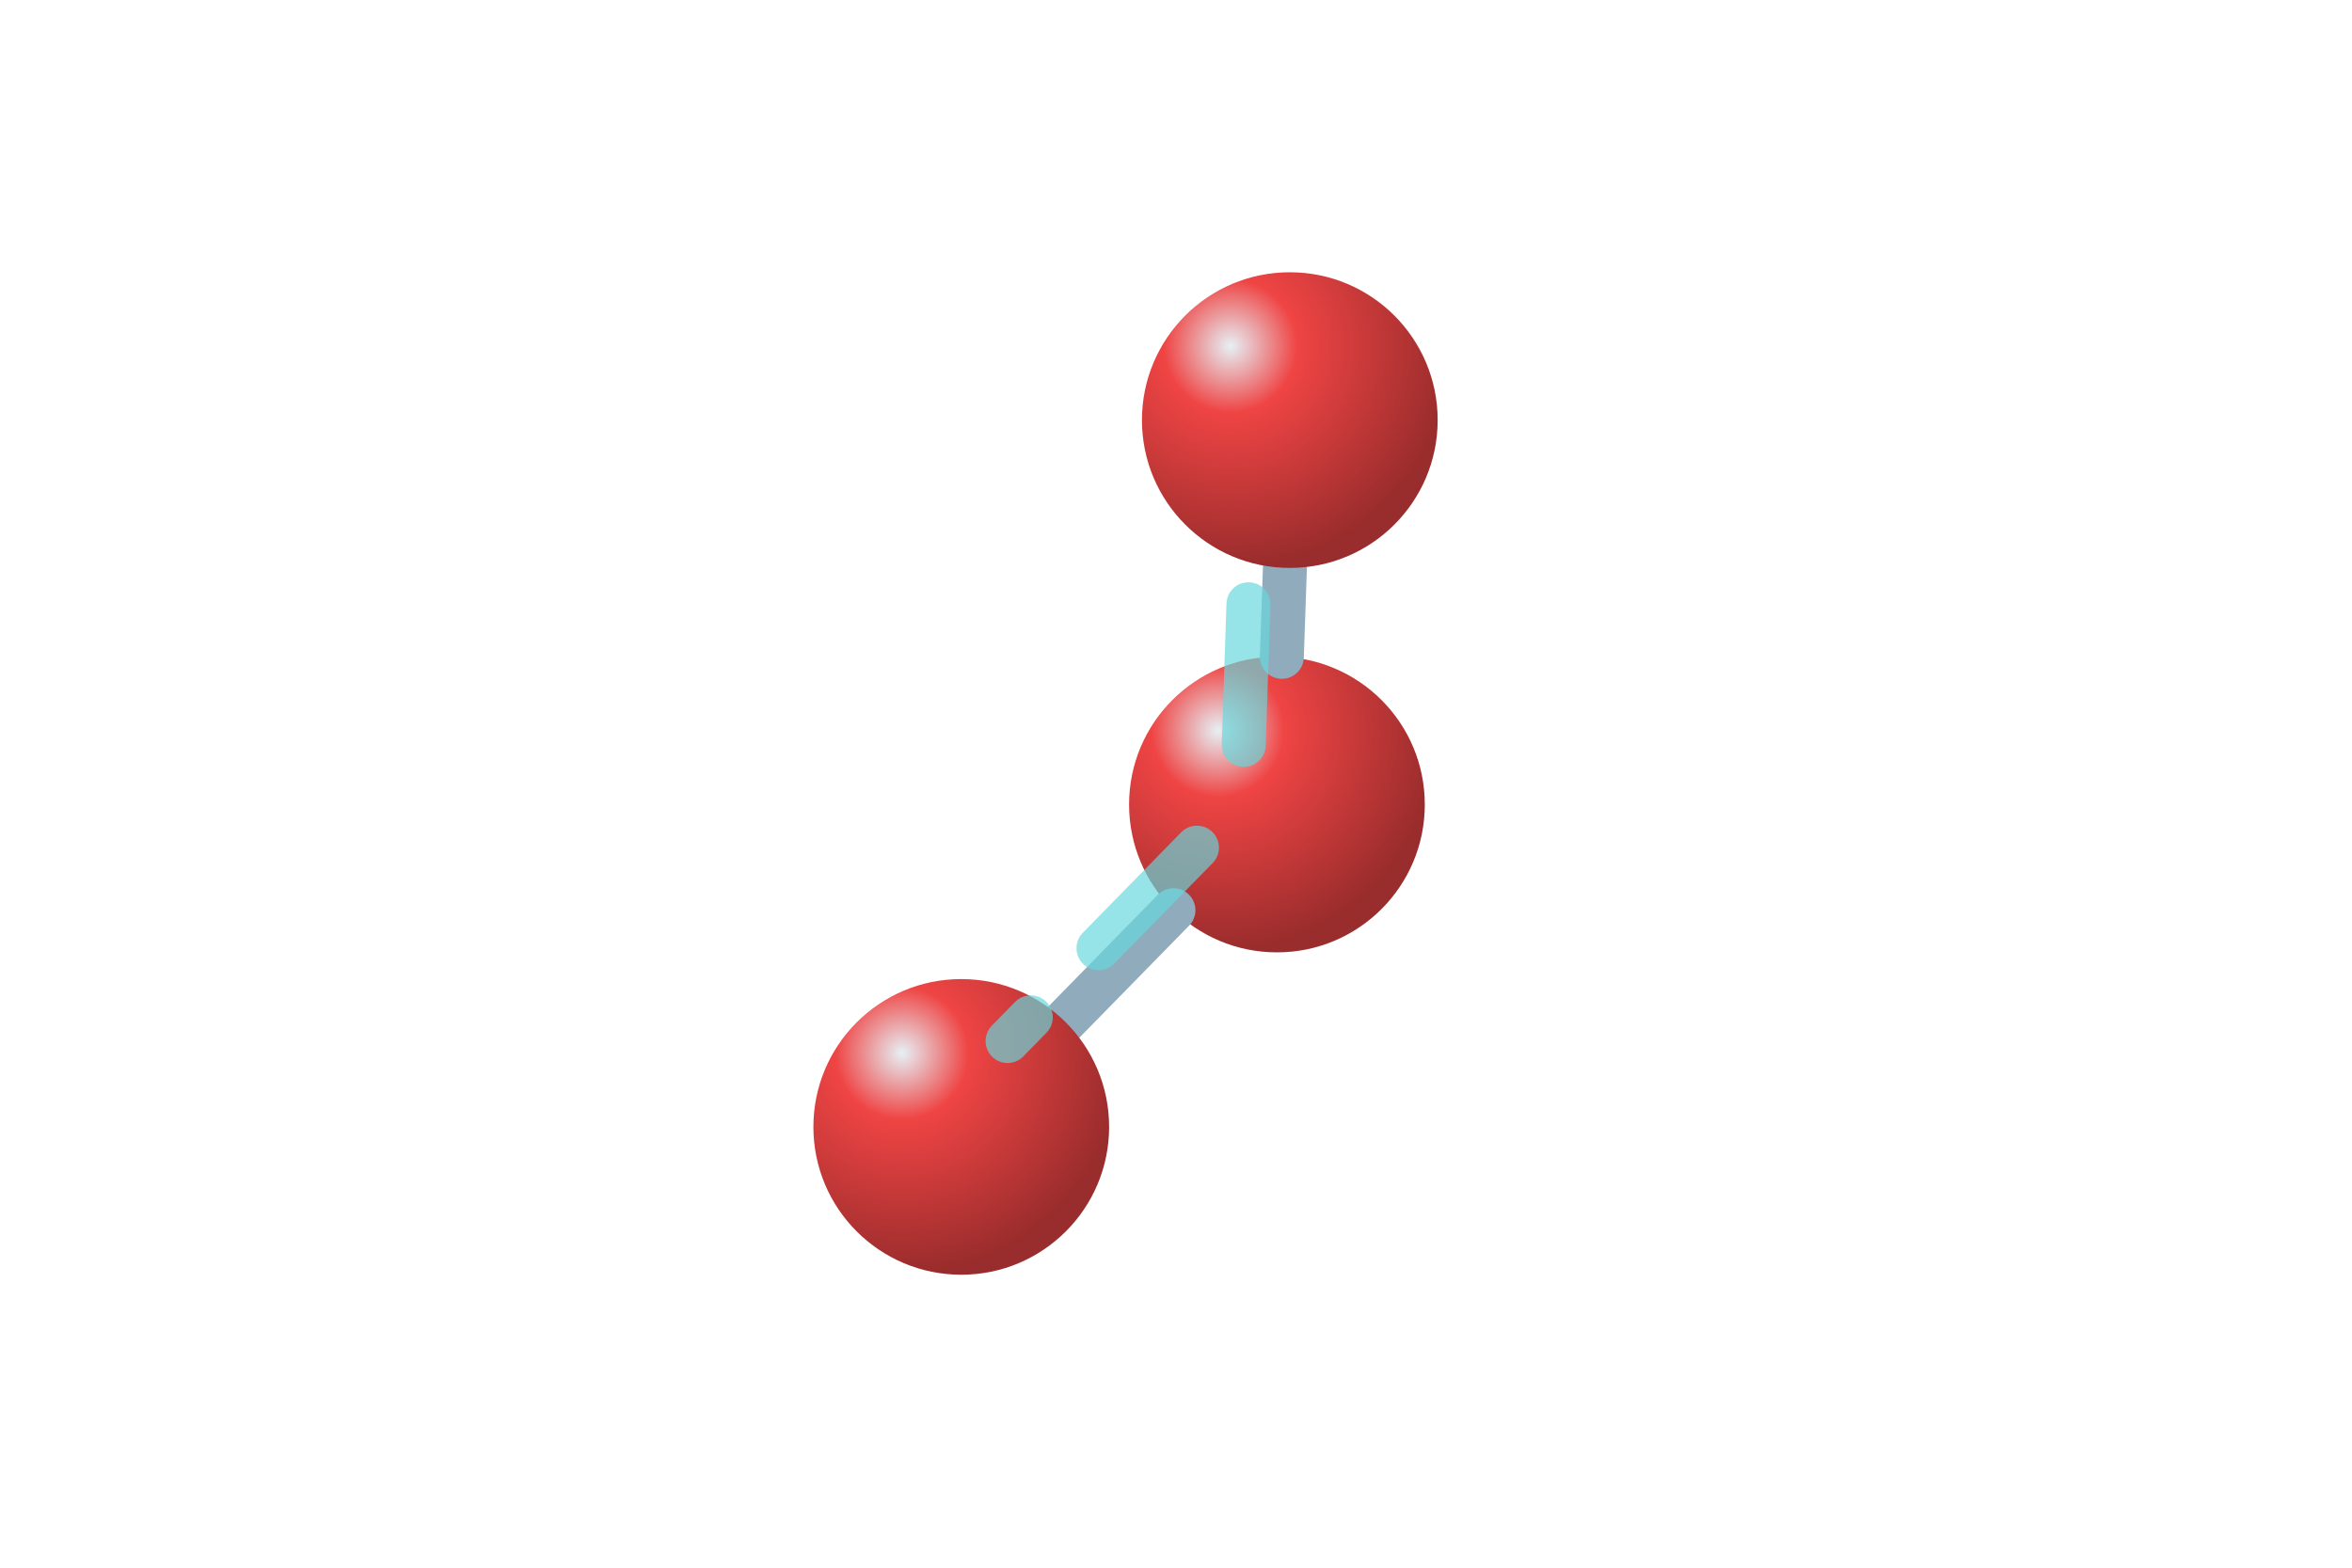
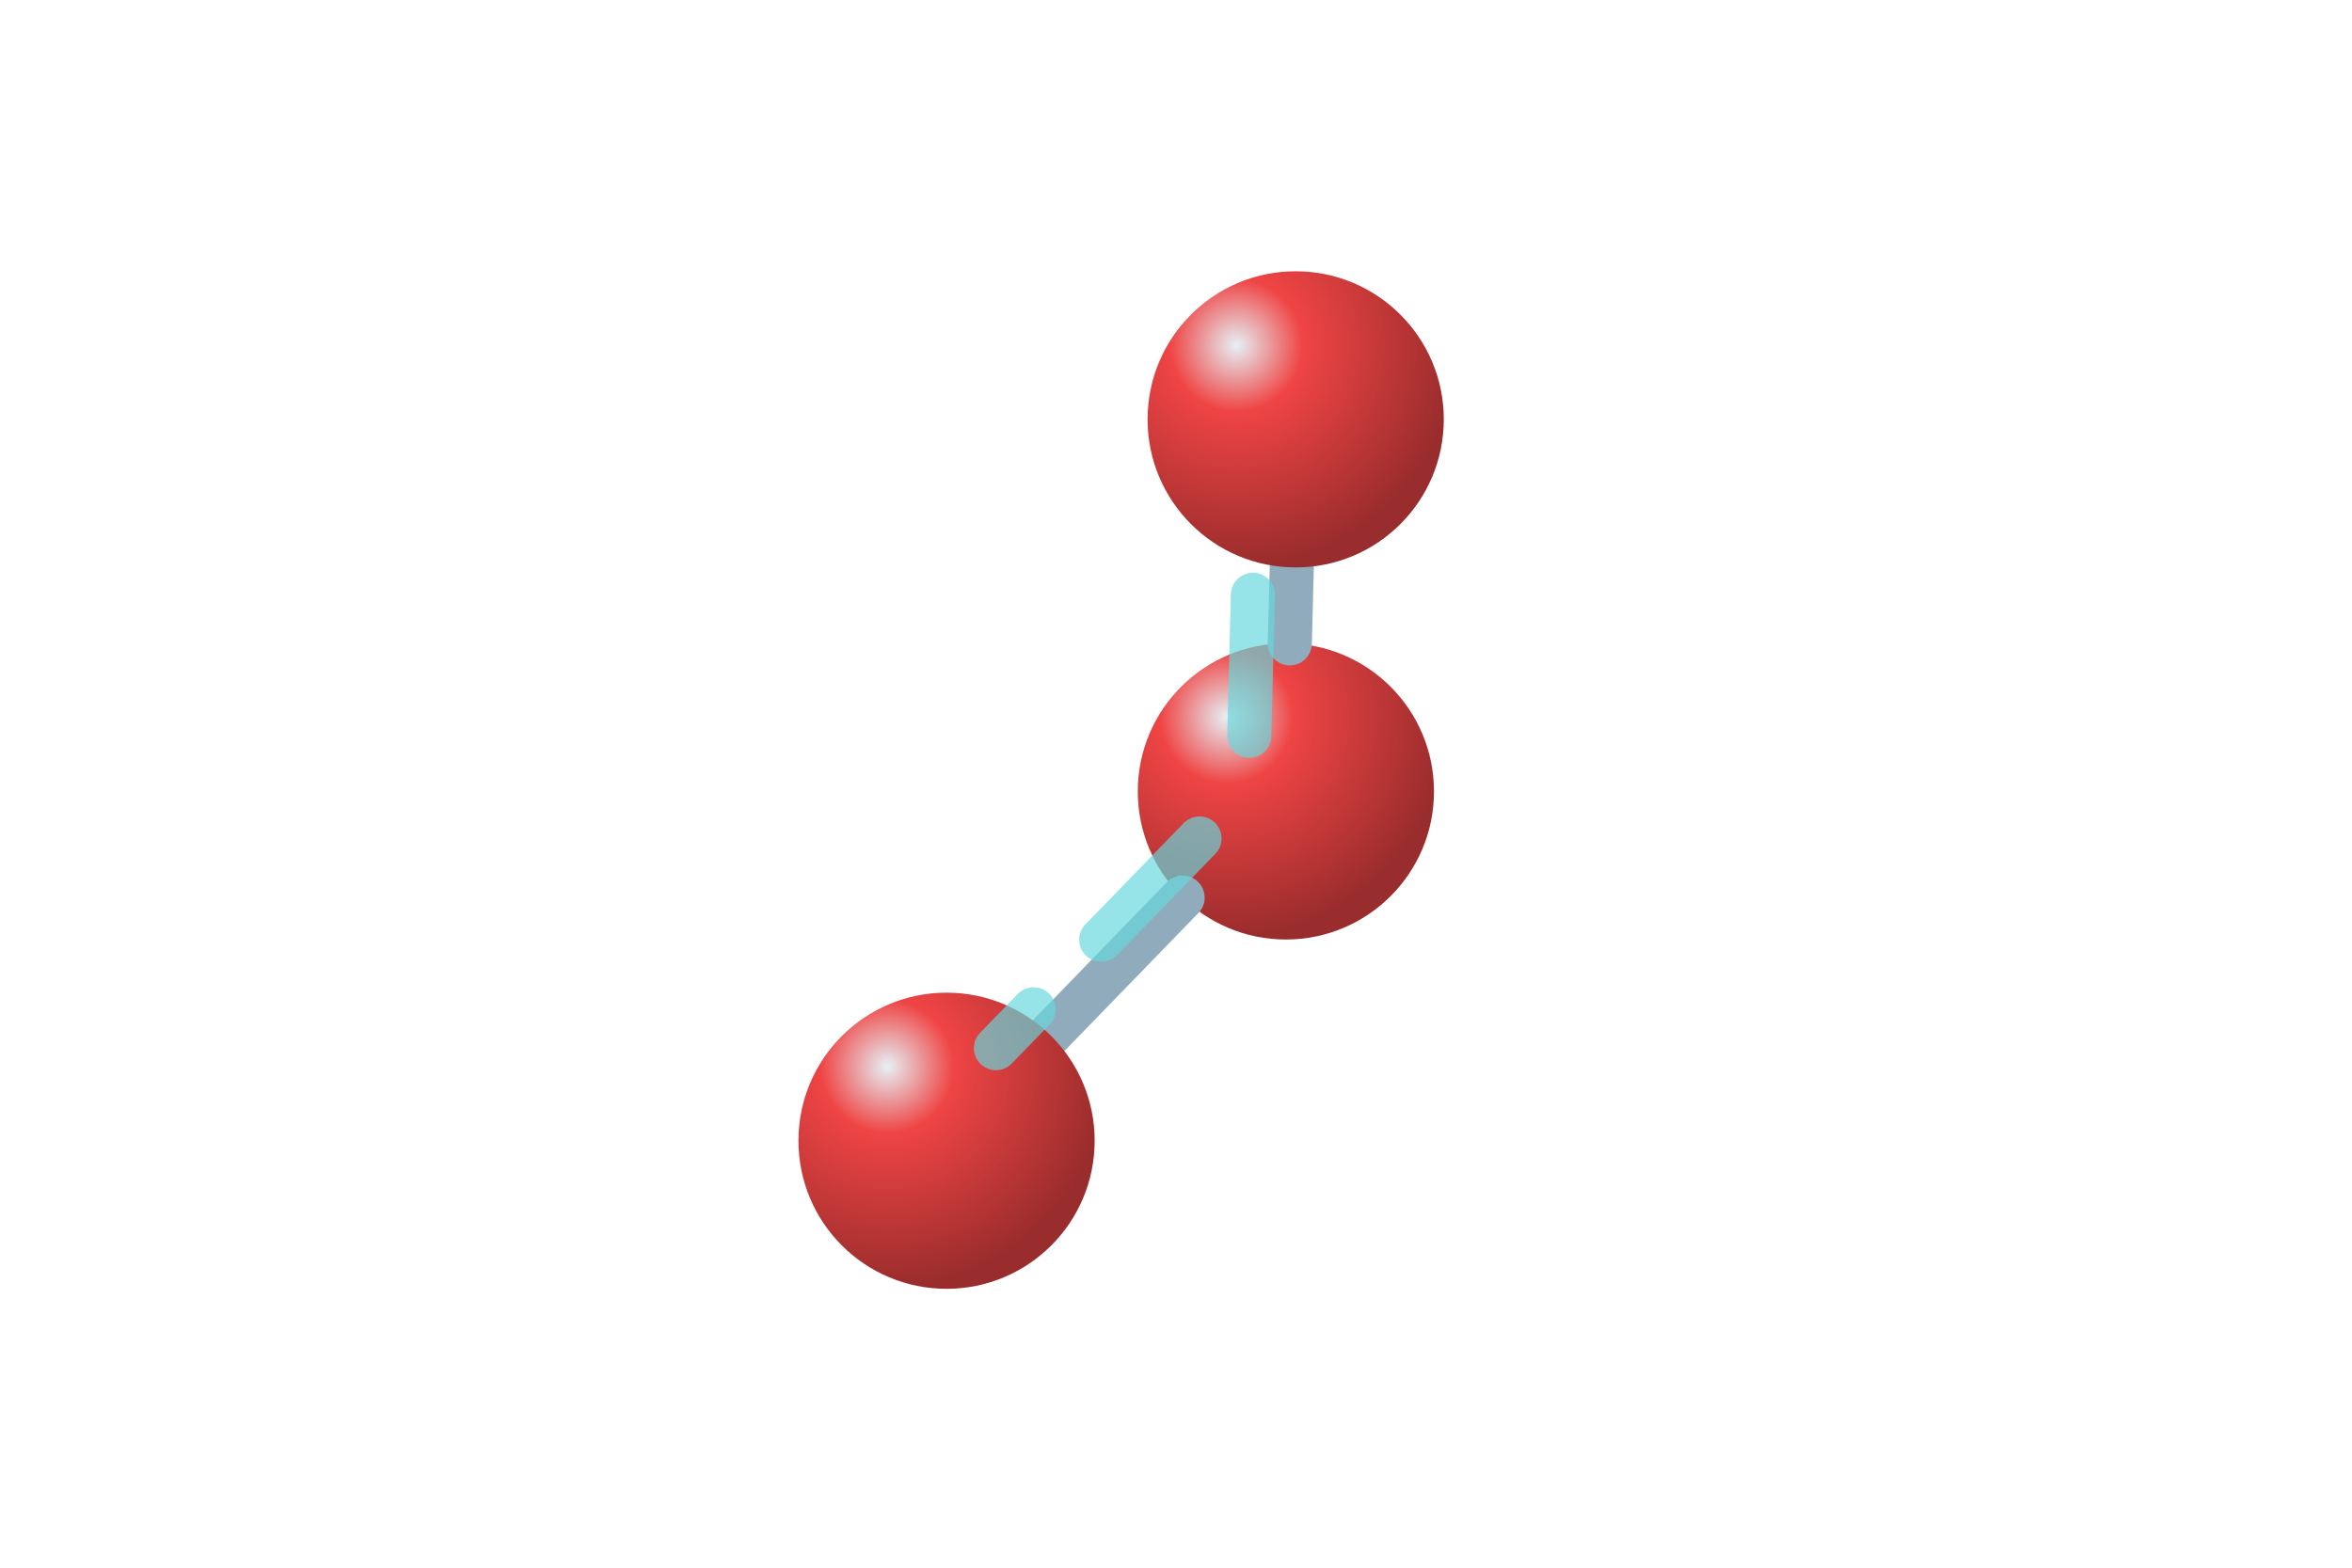
<svg xmlns="http://www.w3.org/2000/svg" viewBox="0 0 192 128">
  <defs>
    <radialGradient id="O" cx="30%" cy="25%" r="75%">
      <stop stop-color="#e6f0f5" />
      <stop offset=".3" stop-color="#ef4444" />
      <stop offset="1" stop-color="#992c2c" />
    </radialGradient>
  </defs>
-   <circle cx="104.24" cy="65.69" r="12.07" fill="url(#O)" />
-   <path d="M86.92 83.38L95.79 74.32" stroke="#90acbc" stroke-width="3.59" stroke-linecap="round" />
-   <circle cx="78.47" cy="92.01" r="12.07" fill="url(#O)" />
-   <path data-resonance-distributed-bond="true" data-resonance-style="distributed-dashed" data-resonance-branch="0" d="M97.71 69.21L82.25 85" fill="none" stroke="#66d8dc" stroke-opacity="0.68" stroke-width="3.59" stroke-dasharray="11.49 7.9" stroke-linecap="round" />
-   <path d="M104.64 53.63L104.89 46.37" stroke="#90acbc" stroke-width="3.59" stroke-linecap="round" />
-   <path data-resonance-distributed-bond="true" data-resonance-style="distributed-dashed" data-resonance-branch="1" d="M101.53 60.82L102.16 41.99" fill="none" stroke="#66d8dc" stroke-opacity="0.68" stroke-width="3.59" stroke-dasharray="11.49 7.9" stroke-linecap="round" />
-   <circle cx="105.29" cy="34.3" r="12.07" fill="url(#O)" />
+   <circle cx="104.97" cy="64.62" r="12.09" fill="url(#O)" />
+   <path d="M85.69 84.47L96.54 73.29" stroke="#90acbc" stroke-width="3.6" stroke-linecap="round" />
+   <circle cx="77.27" cy="93.14" r="12.09" fill="url(#O)" />
+   <path data-resonance-distributed-bond="true" data-resonance-style="distributed-dashed" data-resonance-branch="0" d="M97.92 68.46L81.3 85.58" fill="none" stroke="#66d8dc" stroke-opacity="0.68" stroke-width="3.6" stroke-dasharray="11.52 7.92" stroke-linecap="round" />
+   <path d="M105.29 52.53L105.45 46.33" stroke="#90acbc" stroke-width="3.6" stroke-linecap="round" />
+   <path data-resonance-distributed-bond="true" data-resonance-style="distributed-dashed" data-resonance-branch="1" d="M101.98 60.08L102.45 41.85" fill="none" stroke="#66d8dc" stroke-opacity="0.68" stroke-width="3.6" stroke-dasharray="11.52 7.92" stroke-linecap="round" />
+   <circle cx="105.77" cy="34.24" r="12.09" fill="url(#O)" />
</svg>
